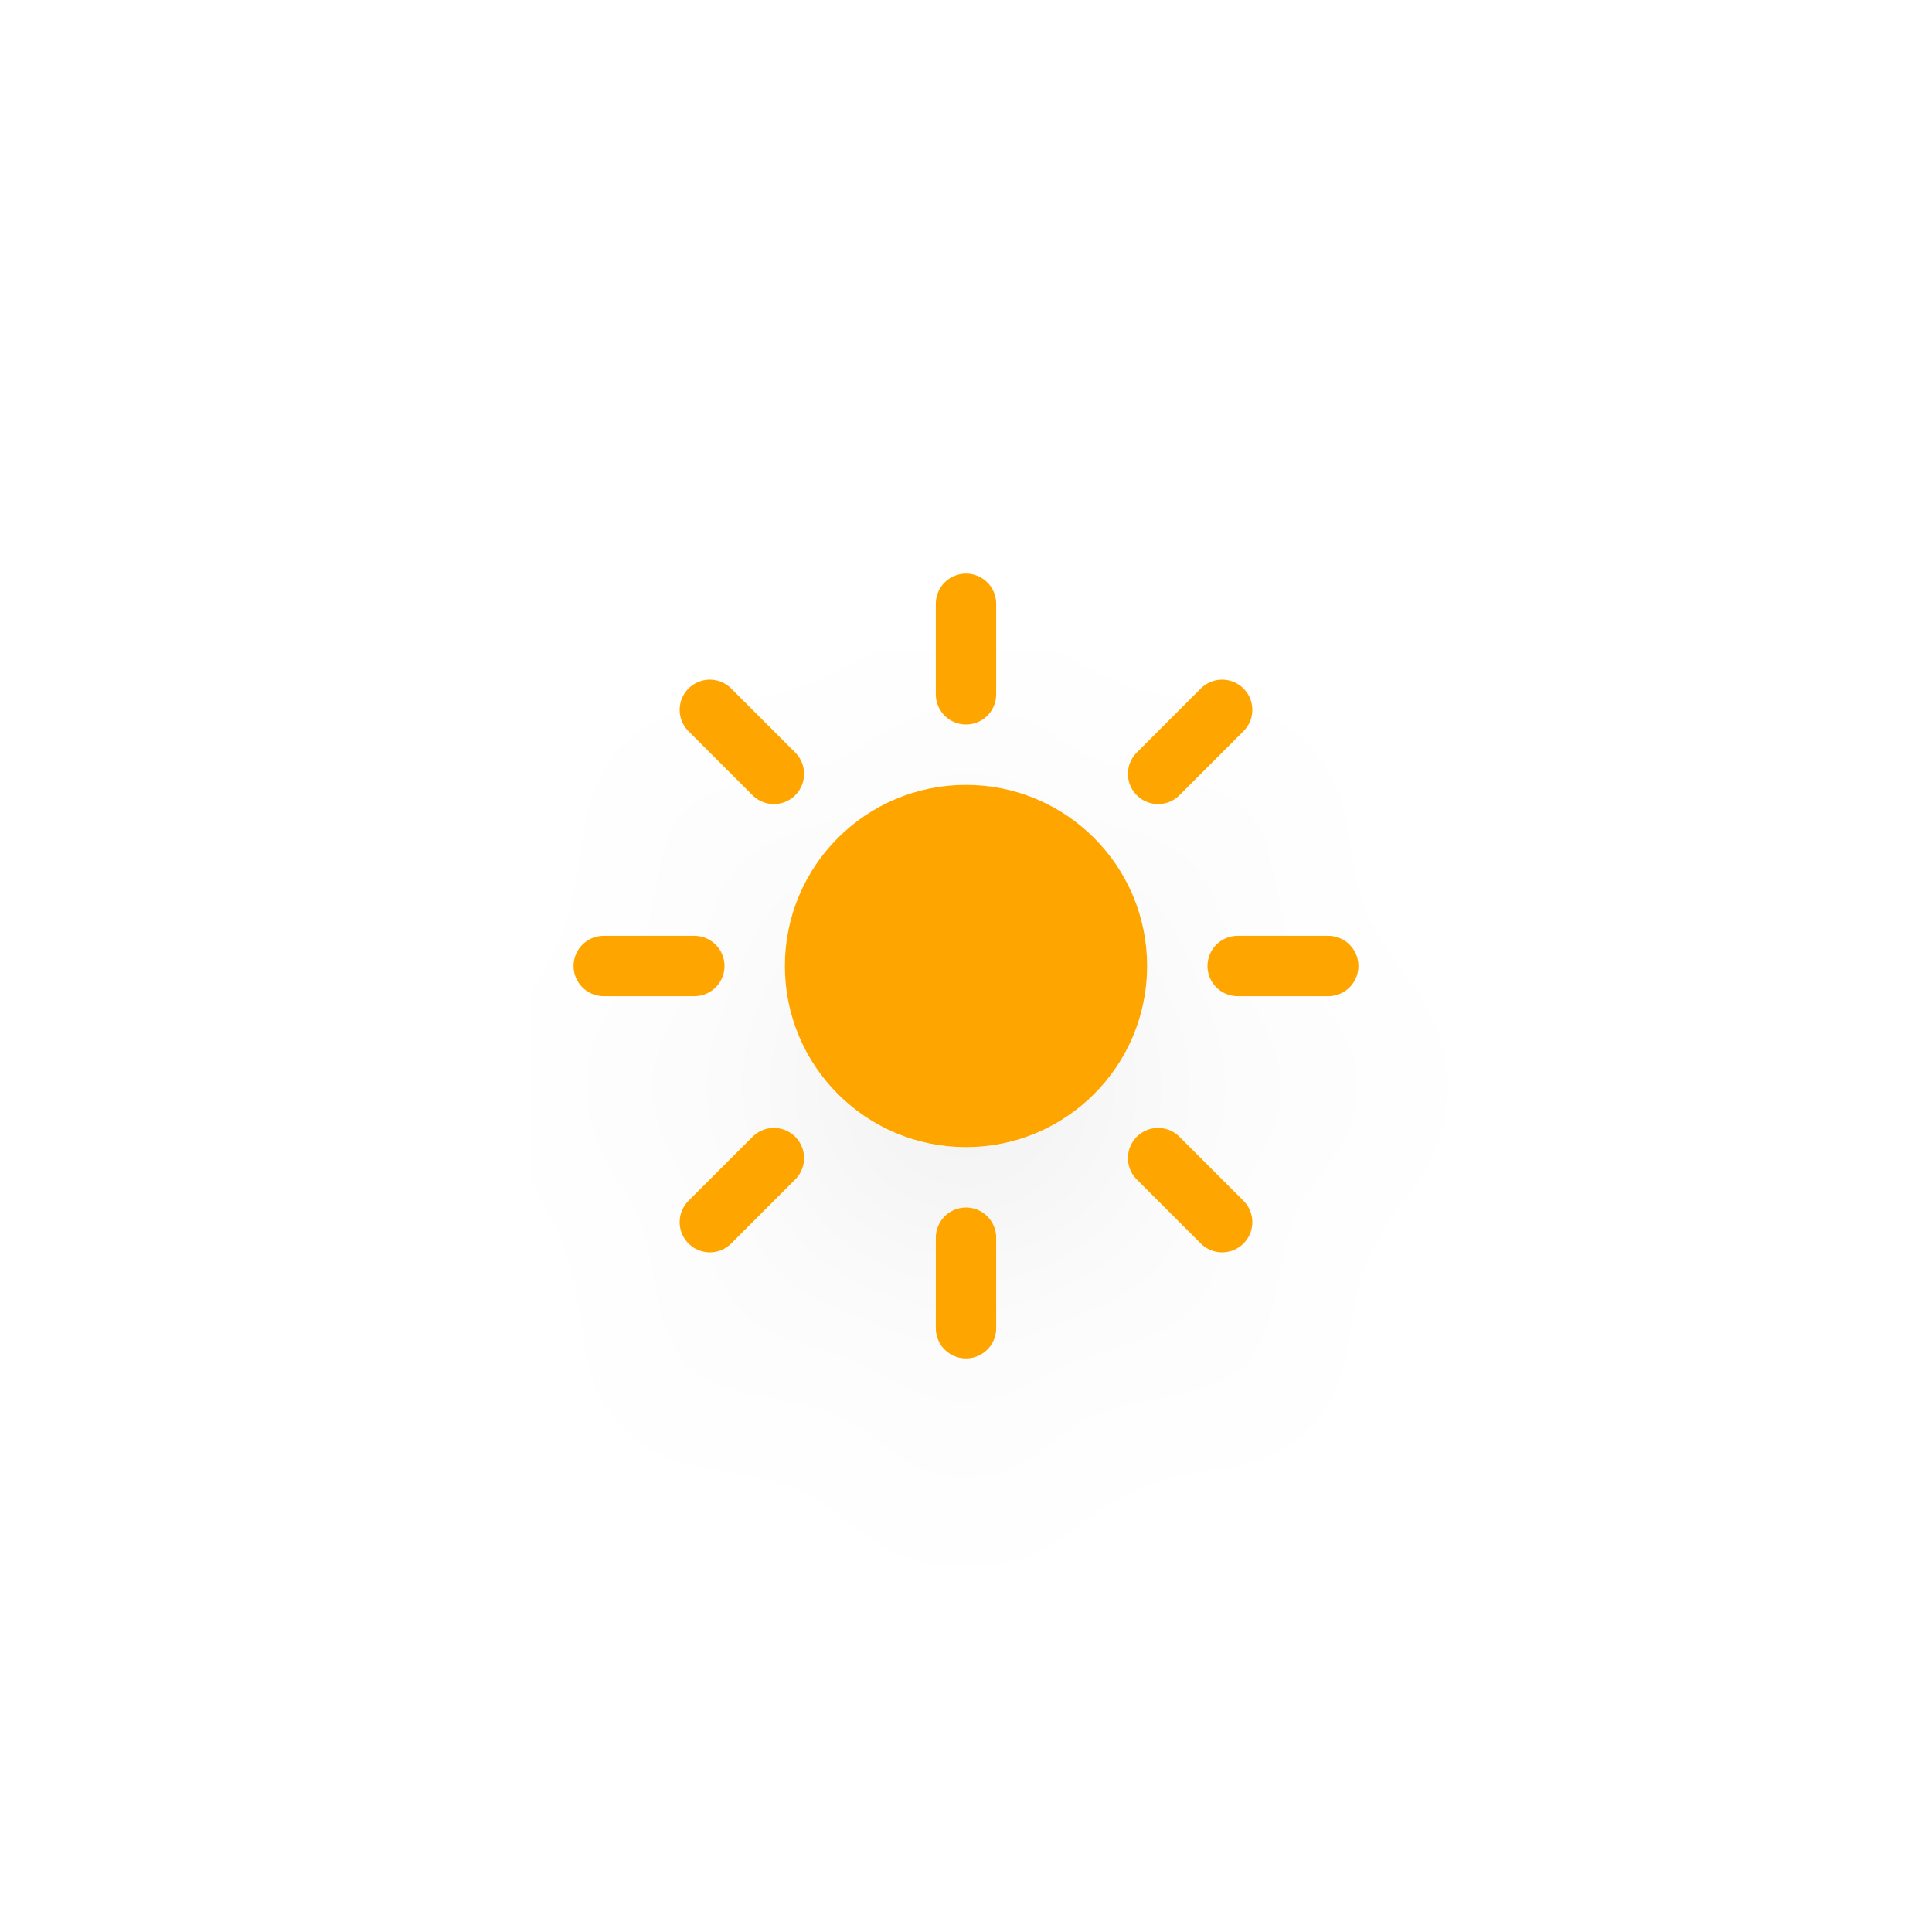
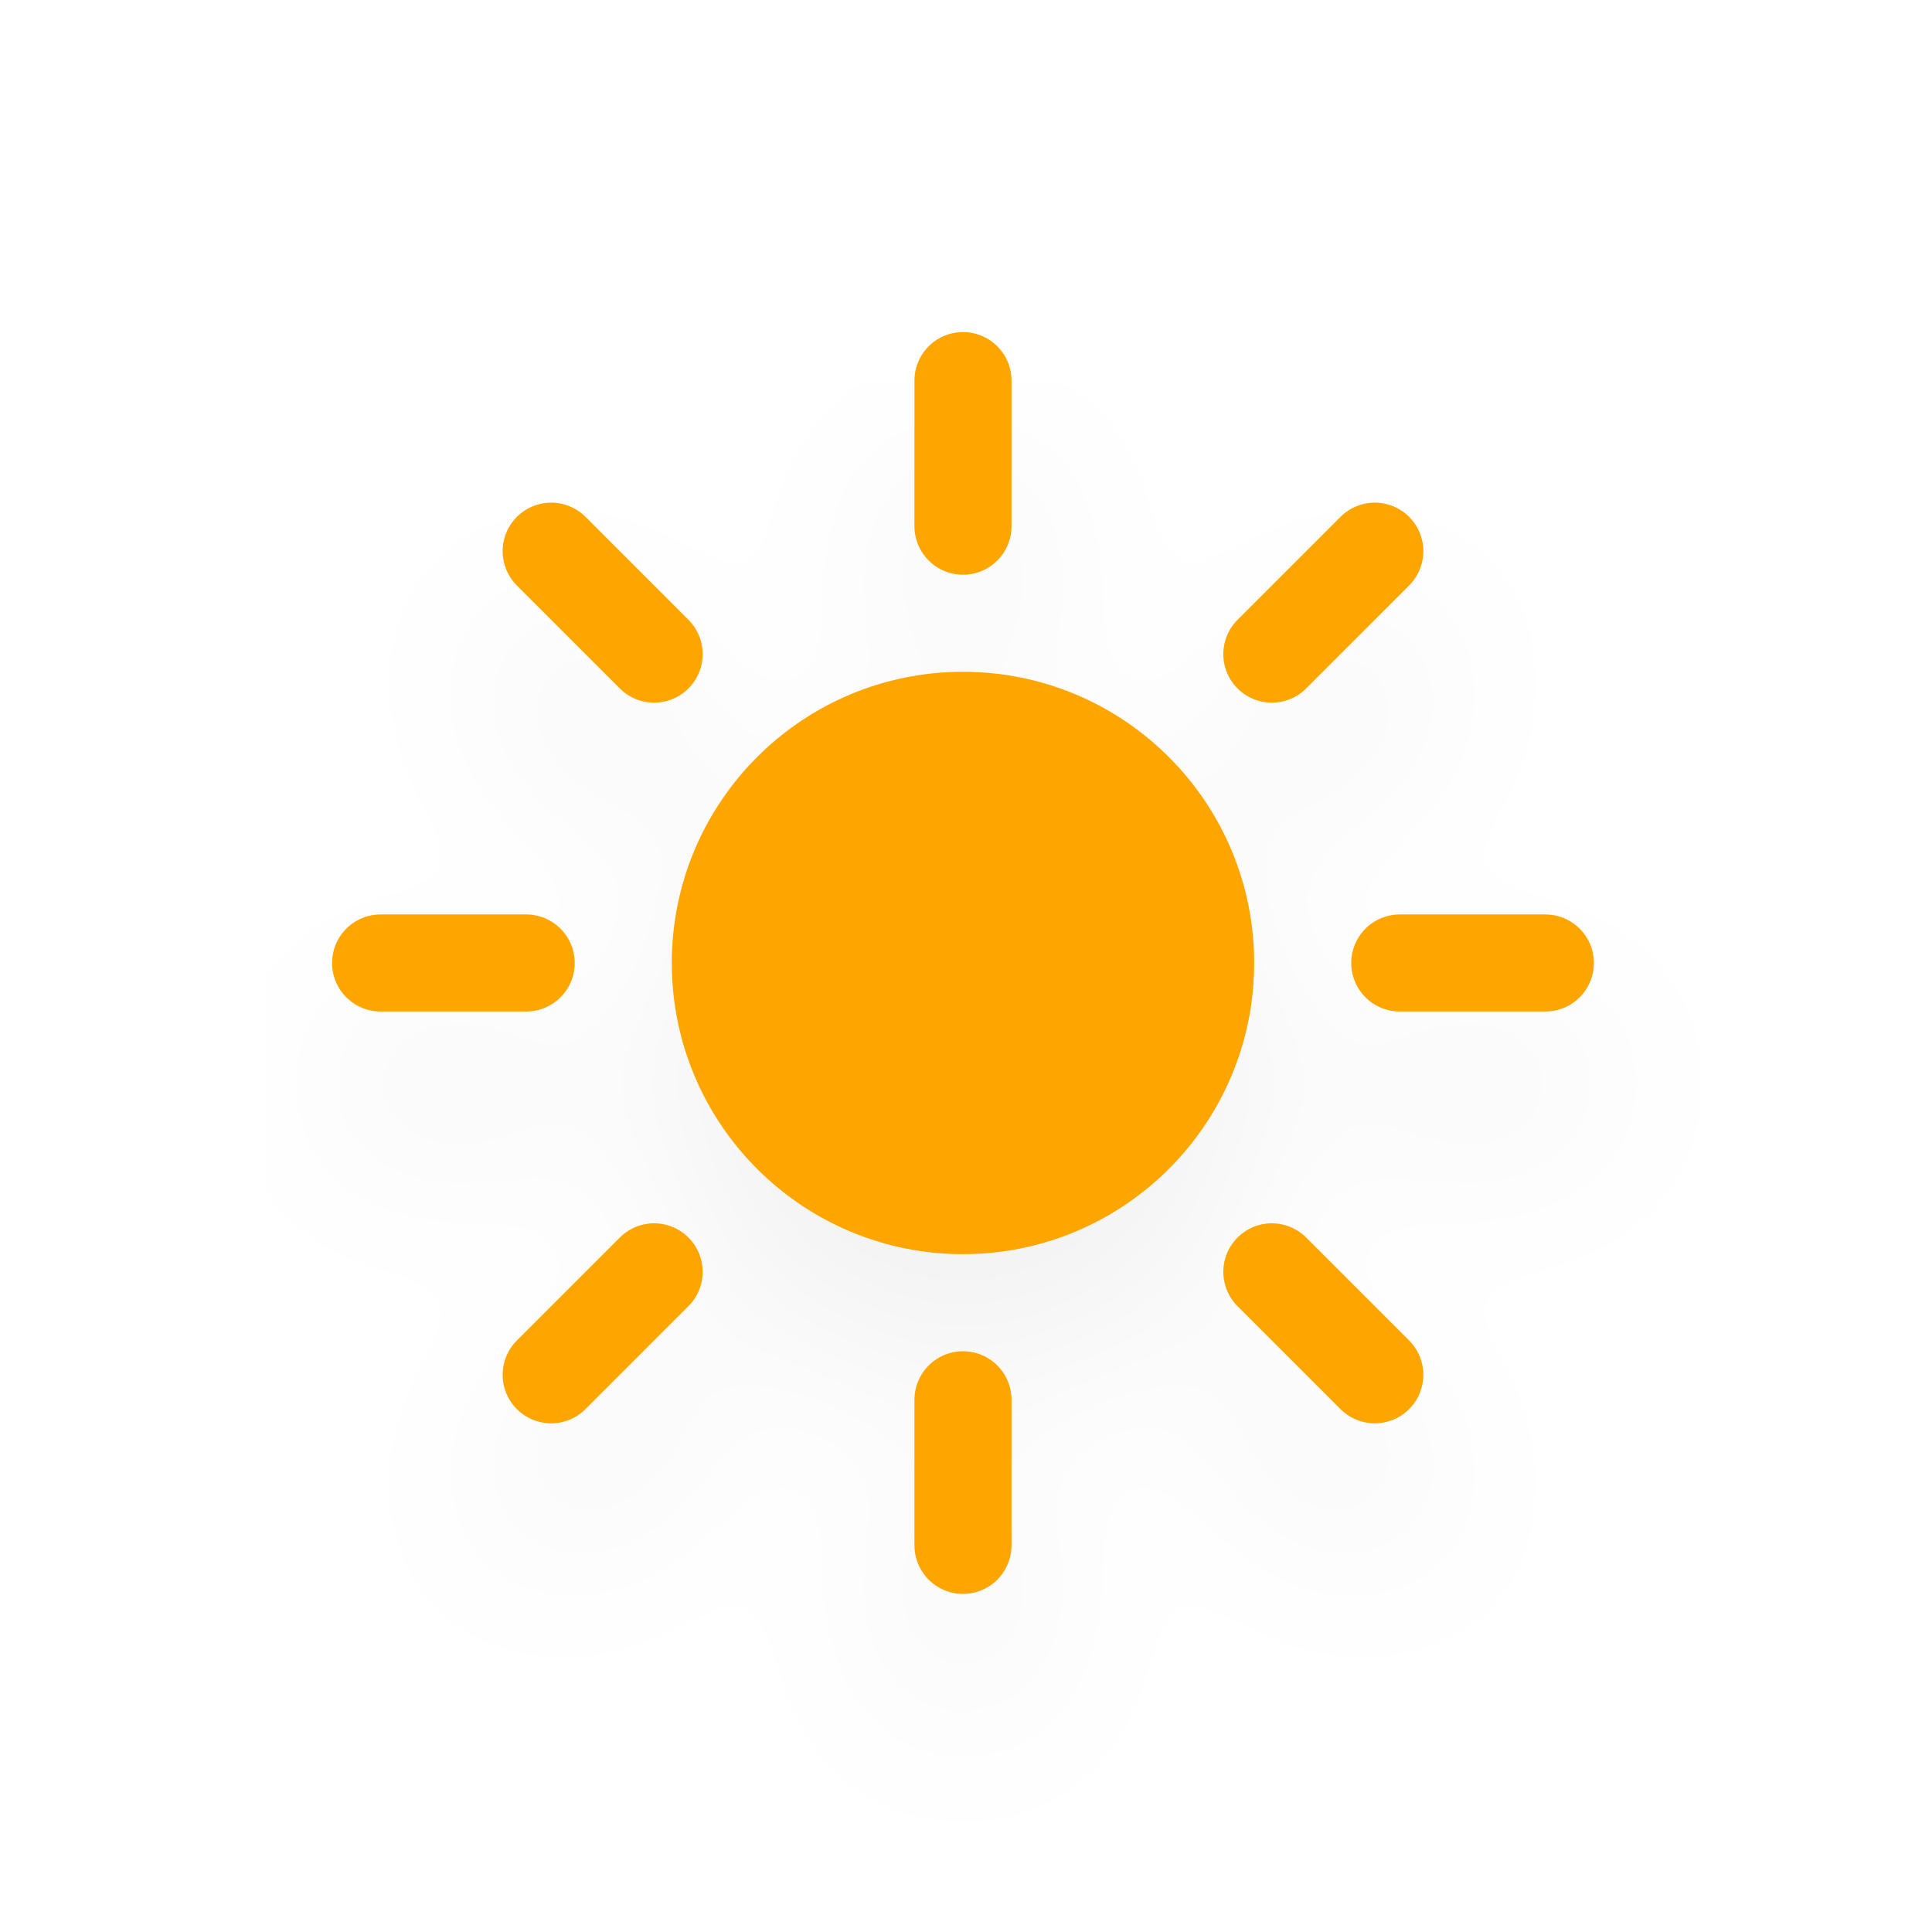
- <svg xmlns="http://www.w3.org/2000/svg" version="1.1" width="64" height="64" viewbox="0 0 64 64">
-   <defs>
+ <svg xmlns="http://www.w3.org/2000/svg" version="1.1" width="64" height="64" viewbox="0 0 64 64" id="svg60">
+   <defs id="defs19">
    <filter id="blur" width="200%" height="200%">
-       <feGaussianBlur in="SourceAlpha" stdDeviation="3" />
-       <feOffset dx="0" dy="4" result="offsetblur" />
-       <feComponentTransfer>
-         <feFuncA type="linear" slope="0.05" />
+       <feGaussianBlur in="SourceAlpha" stdDeviation="3" id="feGaussianBlur2" />
+       <feOffset dx="0" dy="4" result="offsetblur" id="feOffset4" />
+       <feComponentTransfer id="feComponentTransfer8">
+         <feFuncA type="linear" slope="0.05" id="feFuncA6" />
      </feComponentTransfer>
-       <feMerge>
-         <feMergeNode />
-         <feMergeNode in="SourceGraphic" />
+       <feMerge id="feMerge14">
+         <feMergeNode id="feMergeNode10" />
+         <feMergeNode in="SourceGraphic" id="feMergeNode12" />
      </feMerge>
    </filter>
+     <style type="text/css" id="style17">
+ 
+ 
+         </style>
  </defs>
  <g filter="url(#blur)" id="day">
-     <g transform="translate(32,32)">
-       <g class="am-weather-sun am-weather-sun-shiny am-weather-easing-ease-in-out">
-         <g>
-           <line fill="none" stroke="orange" stroke-linecap="round" stroke-width="2" transform="translate(0,9)" x1="0" x2="0" y1="0" y2="3" />
+     <g transform="matrix(1.607692,0,0,1.607692,31.9,31.9)" id="g57">
+       <g class="am-weather-sun am-weather-sun-shiny am-weather-easing-ease-in-out" id="g53">
+         <g id="g23">
+           <line fill="none" stroke="#ffa500" stroke-linecap="round" stroke-width="2" transform="translate(0,9)" x1="0" x2="0" y1="0" y2="3" id="line21" />
        </g>
-         <g transform="rotate(45)">
-           <line fill="none" stroke="orange" stroke-linecap="round" stroke-width="2" transform="translate(0,9)" x1="0" x2="0" y1="0" y2="3" />
+         <g transform="rotate(45)" id="g27">
+           <line fill="none" stroke="#ffa500" stroke-linecap="round" stroke-width="2" transform="translate(0,9)" x1="0" x2="0" y1="0" y2="3" id="line25" />
        </g>
-         <g transform="rotate(90)">
-           <line fill="none" stroke="orange" stroke-linecap="round" stroke-width="2" transform="translate(0,9)" x1="0" x2="0" y1="0" y2="3" />
+         <g transform="rotate(90)" id="g31">
+           <line fill="none" stroke="#ffa500" stroke-linecap="round" stroke-width="2" transform="translate(0,9)" x1="0" x2="0" y1="0" y2="3" id="line29" />
        </g>
-         <g transform="rotate(135)">
-           <line fill="none" stroke="orange" stroke-linecap="round" stroke-width="2" transform="translate(0,9)" x1="0" x2="0" y1="0" y2="3" />
+         <g transform="rotate(135)" id="g35">
+           <line fill="none" stroke="#ffa500" stroke-linecap="round" stroke-width="2" transform="translate(0,9)" x1="0" x2="0" y1="0" y2="3" id="line33" />
        </g>
-         <g transform="rotate(180)">
-           <line fill="none" stroke="orange" stroke-linecap="round" stroke-width="2" transform="translate(0,9)" x1="0" x2="0" y1="0" y2="3" />
+         <g transform="scale(-1)" id="g39">
+           <line fill="none" stroke="#ffa500" stroke-linecap="round" stroke-width="2" transform="translate(0,9)" x1="0" x2="0" y1="0" y2="3" id="line37" />
        </g>
-         <g transform="rotate(225)">
-           <line fill="none" stroke="orange" stroke-linecap="round" stroke-width="2" transform="translate(0,9)" x1="0" x2="0" y1="0" y2="3" />
+         <g transform="rotate(-135)" id="g43">
+           <line fill="none" stroke="#ffa500" stroke-linecap="round" stroke-width="2" transform="translate(0,9)" x1="0" x2="0" y1="0" y2="3" id="line41" />
        </g>
-         <g transform="rotate(270)">
-           <line fill="none" stroke="orange" stroke-linecap="round" stroke-width="2" transform="translate(0,9)" x1="0" x2="0" y1="0" y2="3" />
+         <g transform="rotate(-90)" id="g47">
+           <line fill="none" stroke="#ffa500" stroke-linecap="round" stroke-width="2" transform="translate(0,9)" x1="0" x2="0" y1="0" y2="3" id="line45" />
        </g>
-         <g transform="rotate(315)">
-           <line fill="none" stroke="orange" stroke-linecap="round" stroke-width="2" transform="translate(0,9)" x1="0" x2="0" y1="0" y2="3" />
+         <g transform="rotate(-45)" id="g51">
+           <line fill="none" stroke="#ffa500" stroke-linecap="round" stroke-width="2" transform="translate(0,9)" x1="0" x2="0" y1="0" y2="3" id="line49" />
        </g>
      </g>
-       <circle cx="0" cy="0" fill="orange" r="5" stroke="orange" stroke-width="2" />
+       <circle cx="0" cy="0" fill="#ffa500" r="5" stroke="#ffa500" stroke-width="2" id="circle55" />
    </g>
  </g>
</svg>
